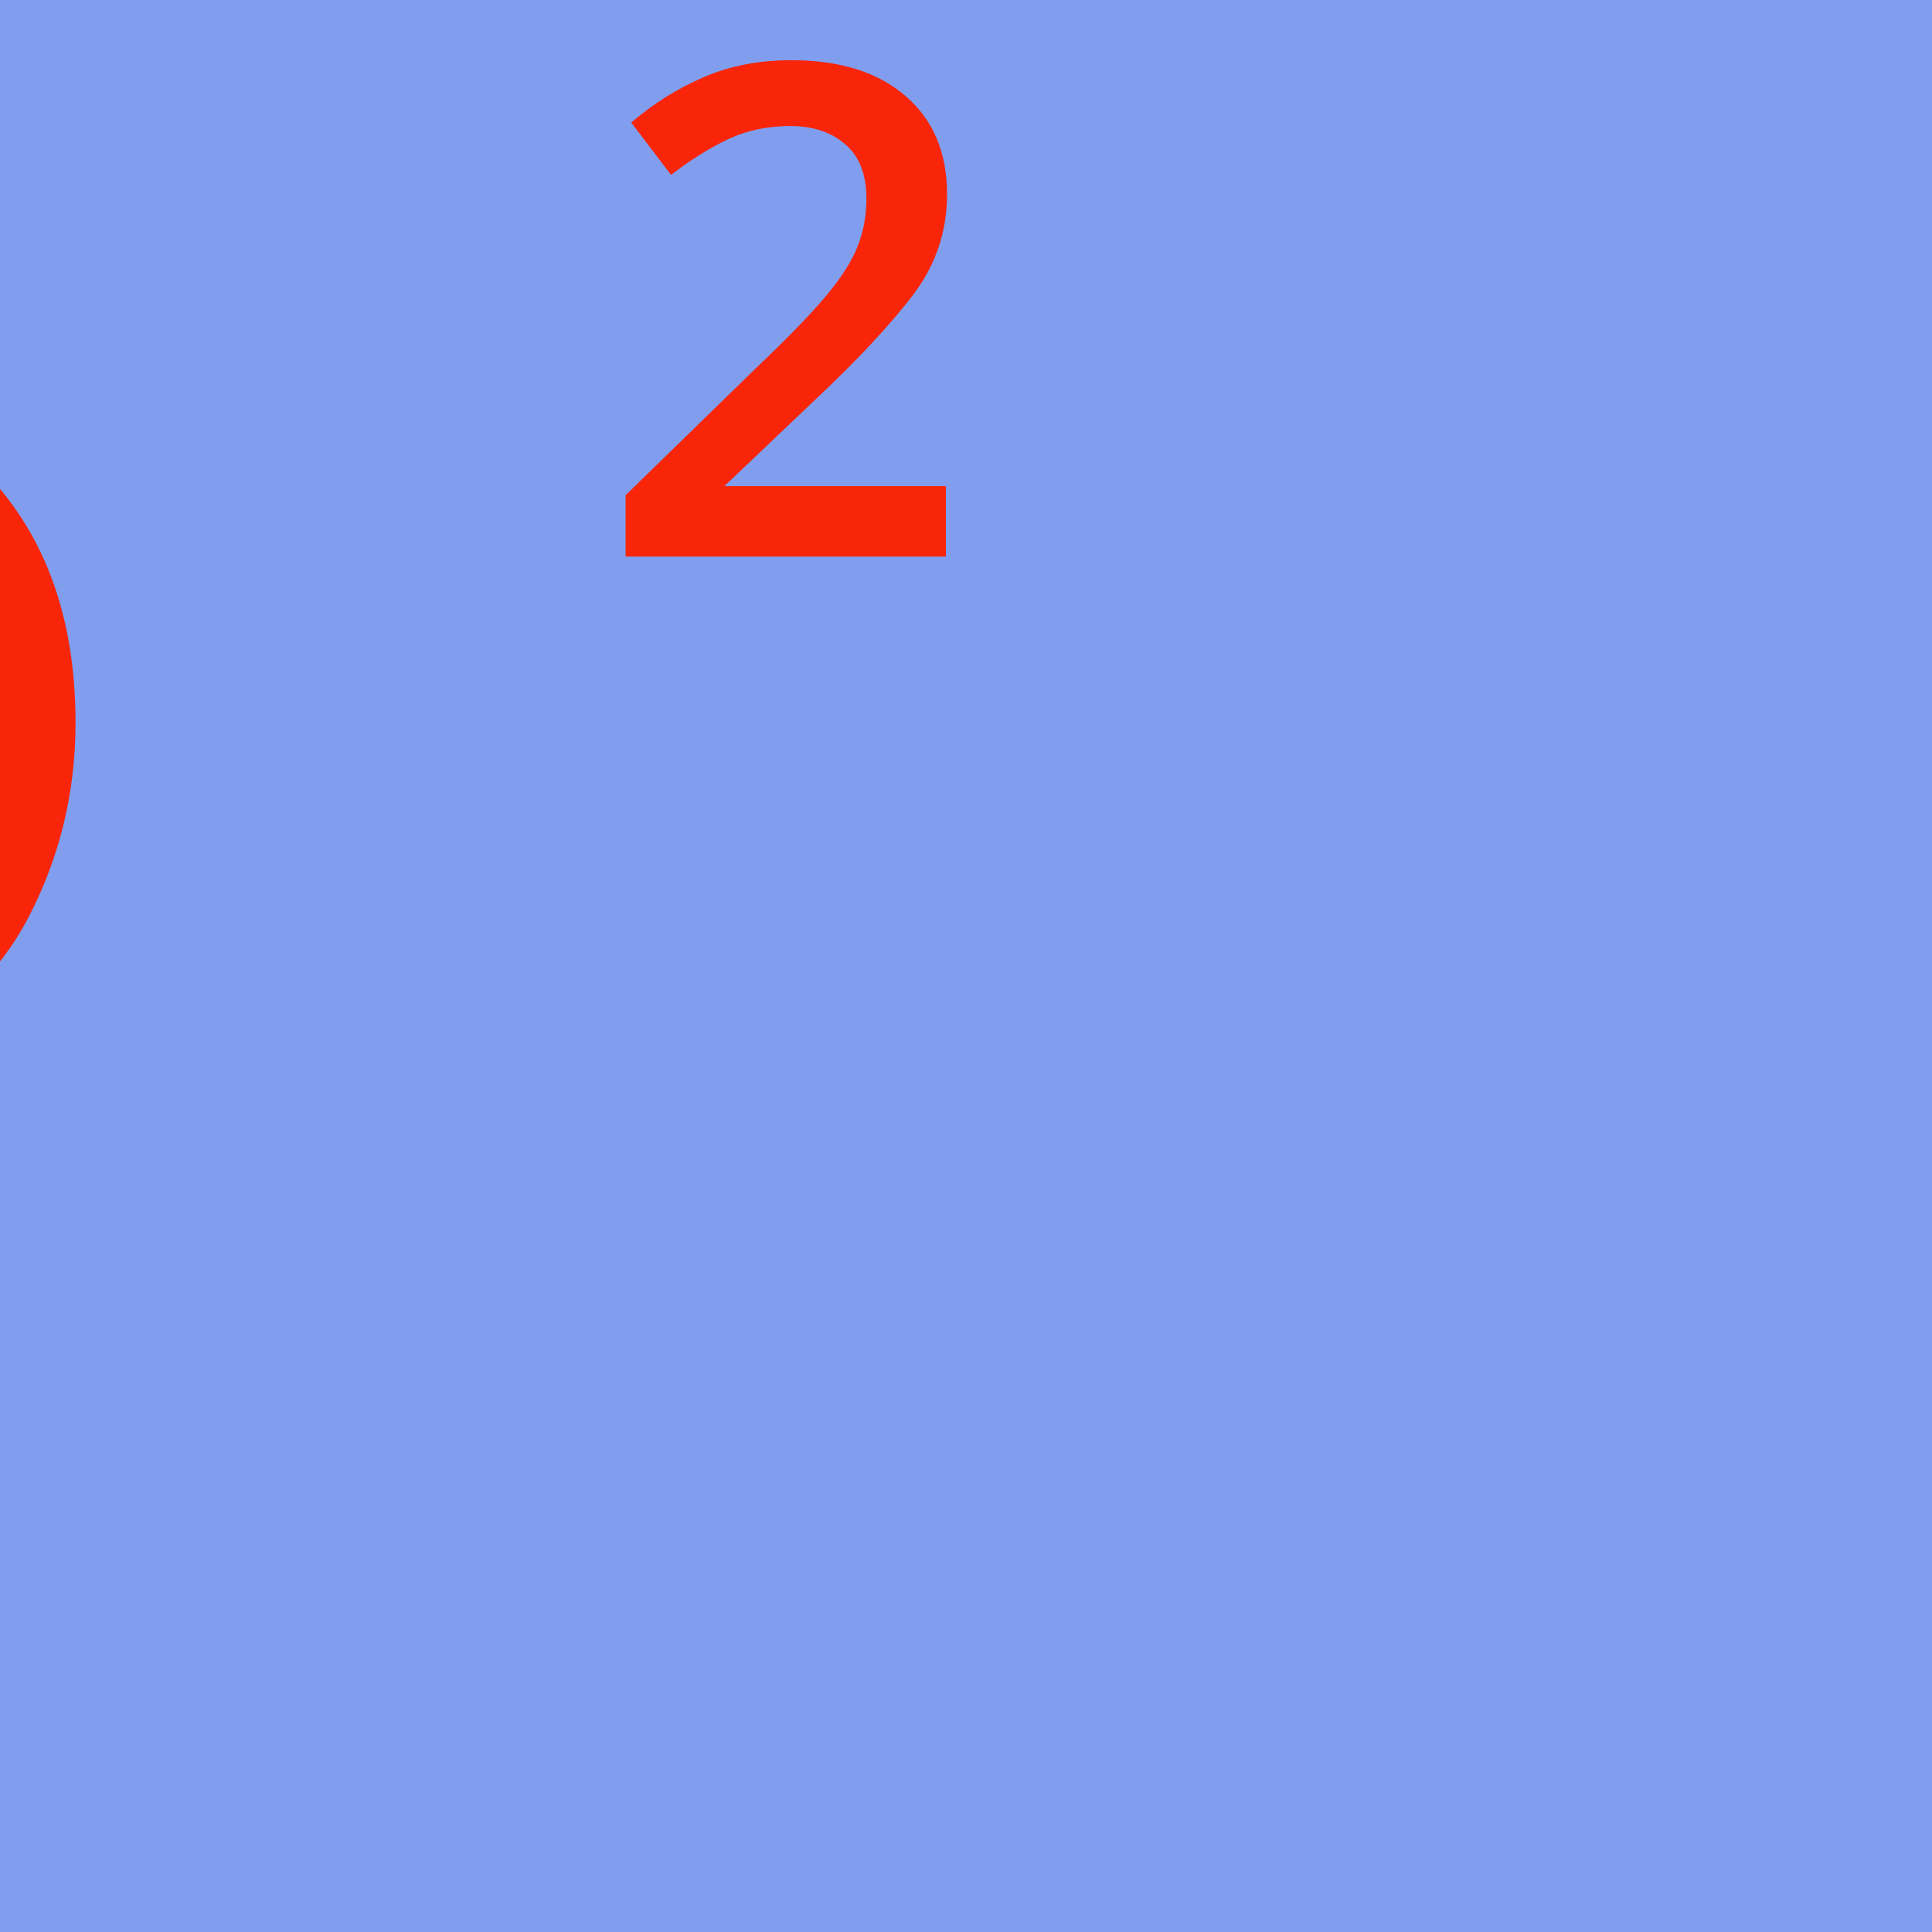
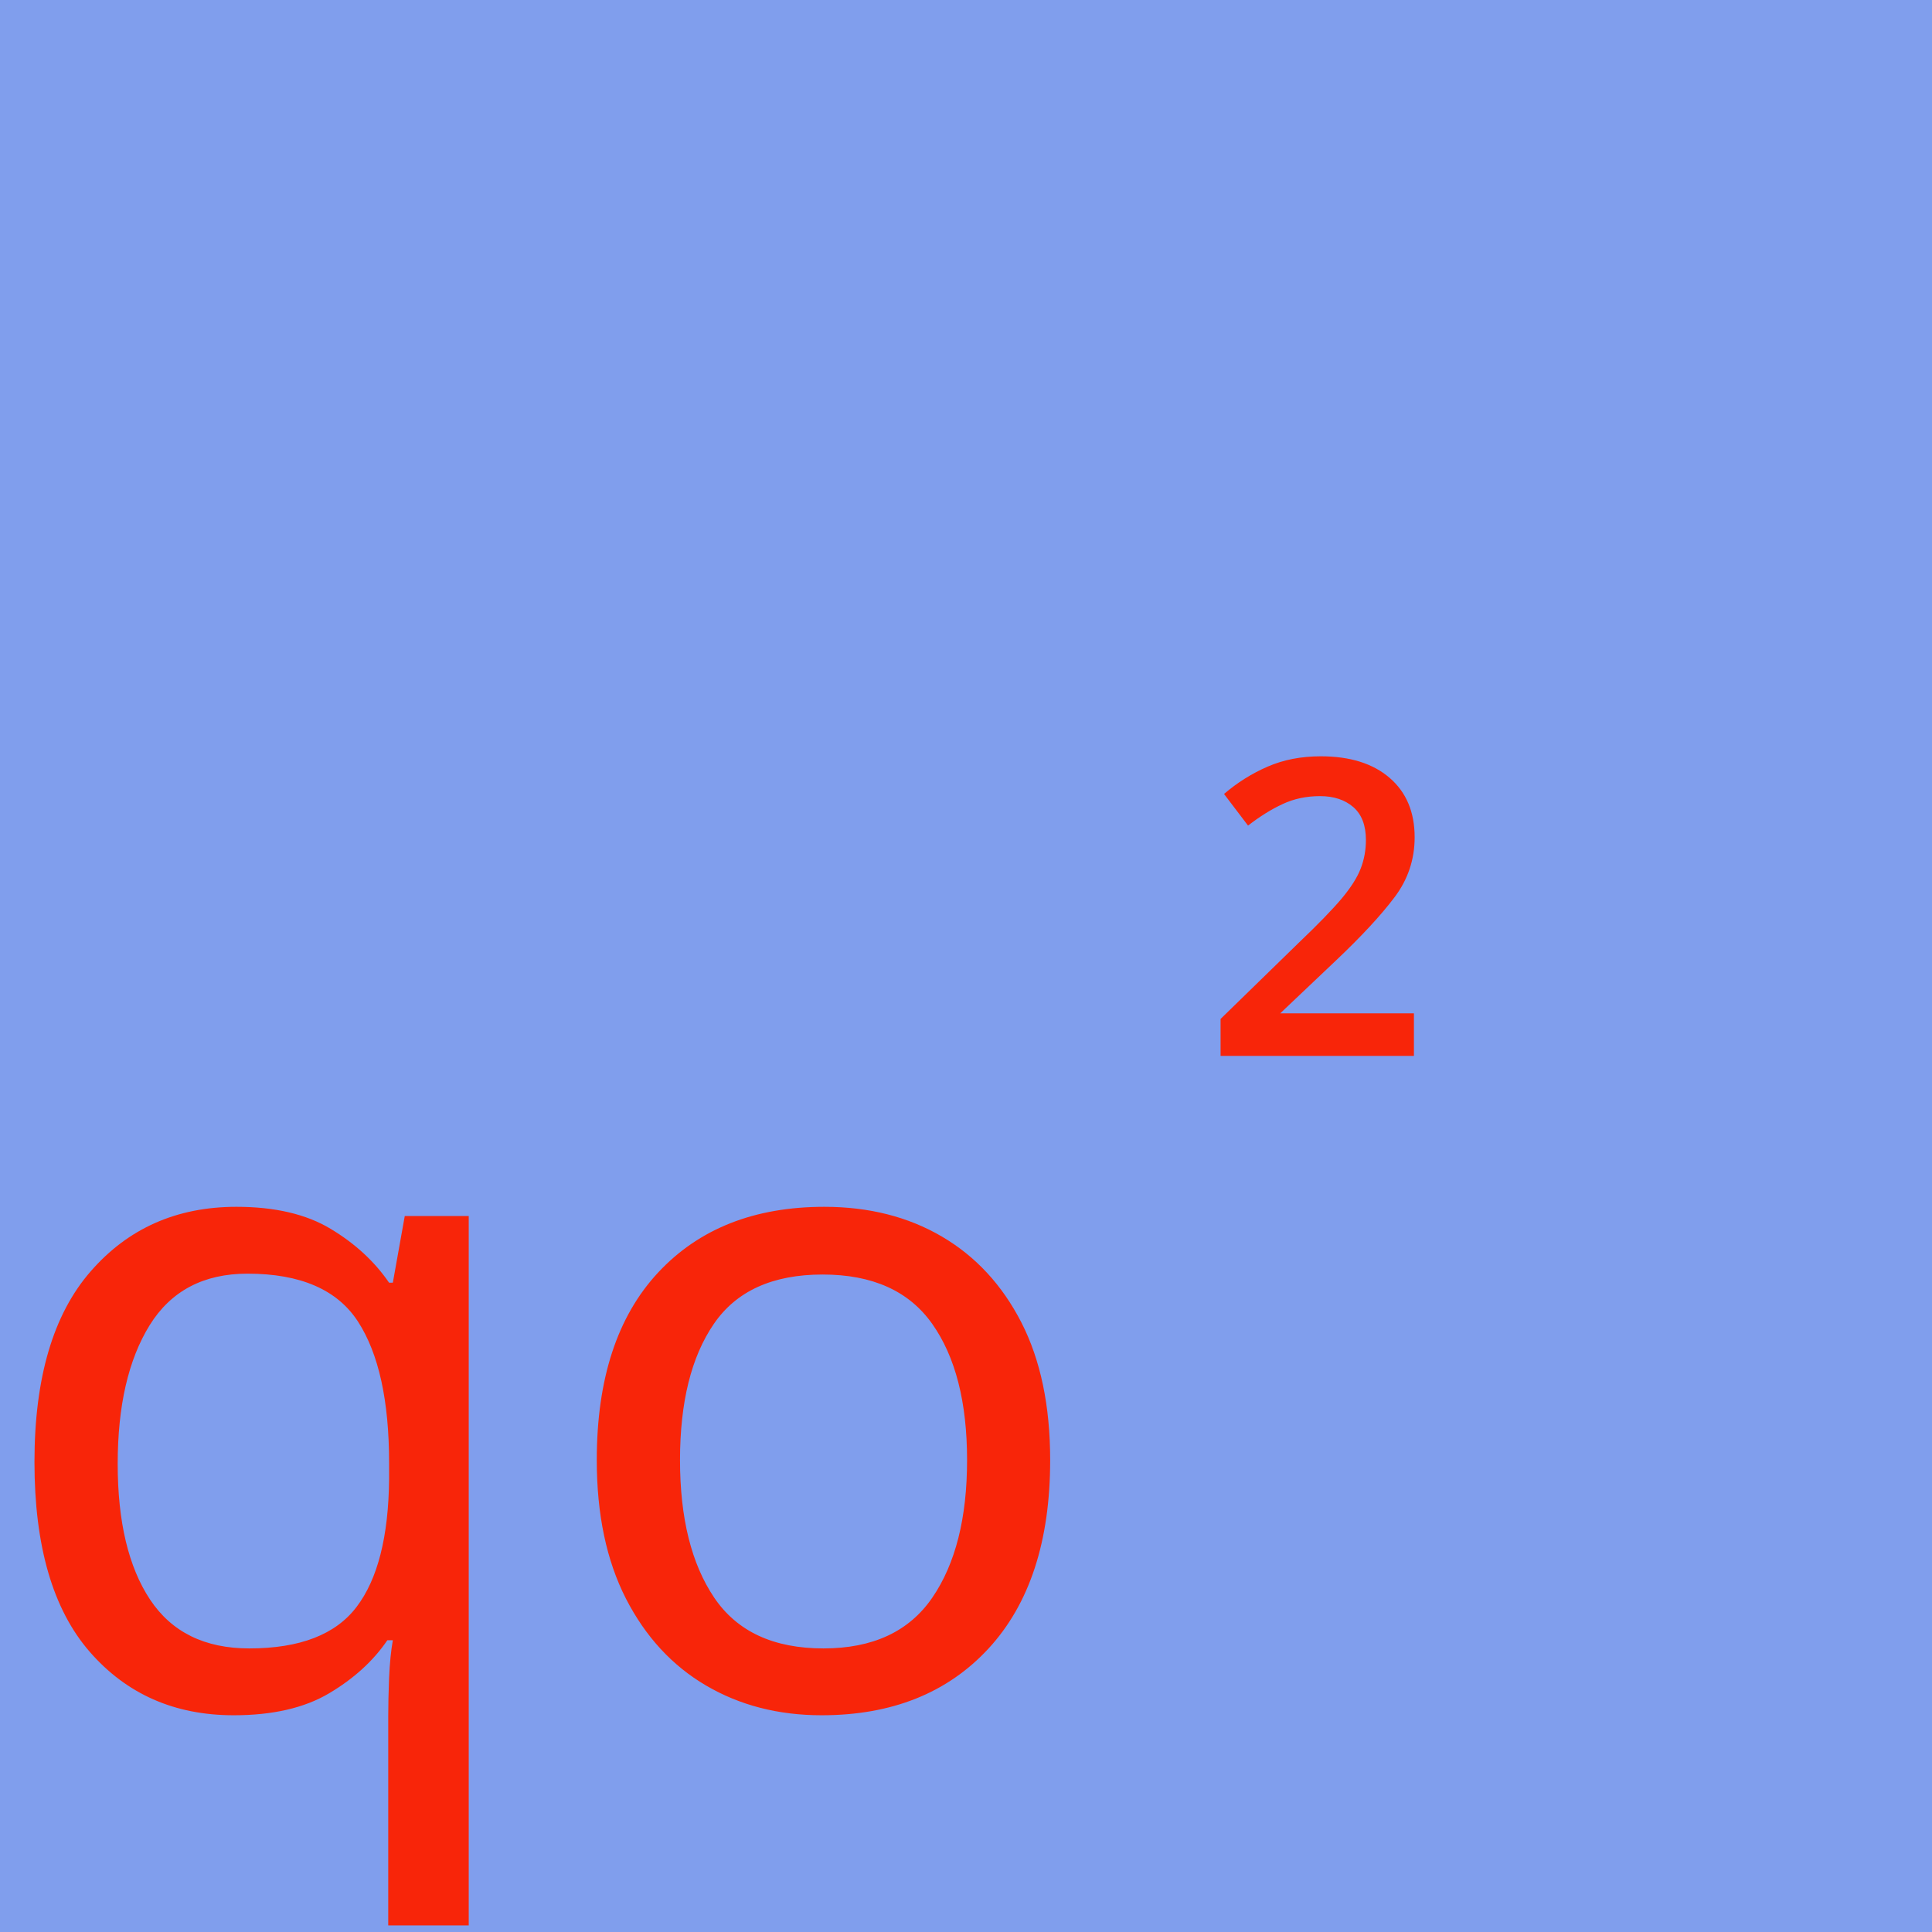
<svg xmlns="http://www.w3.org/2000/svg" width="210mm" height="210mm" viewBox="0 0 210 210" version="1.1" id="svg1">
  <defs id="defs1" />
  <g id="layer1">
    <rect style="fill:#809eed;fill-opacity:1;stroke-width:0.265" id="rect1" width="286.403" height="254.908" x="-21.488" y="-11.774" />
-     <text xml:space="preserve" style="font-size:189.866px;line-height:1;font-family:Sans;-inkscape-font-specification:'Sans, Normal';text-align:center;letter-spacing:0px;word-spacing:0px;writing-mode:lr-tb;direction:ltr;text-orientation:upright;text-anchor:middle;fill:#2925ff;fill-opacity:0.57;stroke-width:0.407" x="83.87" y="174.256" id="text1">
-       <tspan id="tspan1" style="font-style:normal;font-variant:normal;font-weight:normal;font-stretch:normal;font-size:189.866px;font-family:Geneva;-inkscape-font-specification:'Geneva, Normal';font-variant-ligatures:normal;font-variant-caps:normal;font-variant-numeric:normal;font-variant-east-asian:normal;fill:#f82509;fill-opacity:1;stroke-width:0.407" x="83.87" y="174.256">P</tspan>
+     <text xml:space="preserve" style="font-style:normal;font-variant:normal;font-weight:normal;font-stretch:normal;font-size:189.866px;line-height:1;font-family:Sans;-inkscape-font-specification:'Sans, Normal';font-variant-ligatures:normal;font-variant-caps:normal;font-variant-numeric:normal;font-variant-east-asian:normal;text-align:center;letter-spacing:0px;word-spacing:0px;writing-mode:lr-tb;direction:ltr;text-orientation:upright;text-anchor:middle;fill:#f82509;fill-opacity:1;stroke-width:0.407" x="48.842" y="148.058" id="text1">
+       <tspan id="tspan1" x="48.842" y="148.058">P</tspan>
    </text>
-     <text xml:space="preserve" style="font-style:normal;font-variant:normal;font-weight:normal;font-stretch:normal;font-size:123.472px;line-height:1;font-family:Geneva;-inkscape-font-specification:'Geneva, Normal';font-variant-ligatures:normal;font-variant-caps:normal;font-variant-numeric:normal;font-variant-east-asian:normal;text-align:center;letter-spacing:0px;word-spacing:0px;writing-mode:lr-tb;direction:ltr;text-orientation:upright;text-anchor:middle;fill:#f82509;fill-opacity:1;stroke-width:0.265" x="166.897" y="111.853" id="text2">
-       <tspan id="tspan2" style="stroke-width:0.265" x="166.897" y="111.853">²</tspan>
+     <text xml:space="preserve" style="font-style:normal;font-variant:normal;font-weight:normal;font-stretch:normal;font-size:74.516px;line-height:1;font-family:Geneva;-inkscape-font-specification:'Geneva, Normal';font-variant-ligatures:normal;font-variant-caps:normal;font-variant-numeric:normal;font-variant-east-asian:normal;text-align:center;letter-spacing:0px;word-spacing:0px;writing-mode:lr-tb;direction:ltr;text-orientation:upright;text-anchor:middle;fill:#f82509;fill-opacity:1;stroke-width:0.16" x="192.366" y="145.77" id="text2">
+       <tspan id="tspan2" style="stroke-width:0.16" x="192.366" y="145.77">²</tspan>
+     </text>
+     <text xml:space="preserve" style="font-style:normal;font-variant:normal;font-weight:normal;font-stretch:normal;font-size:99.381px;line-height:1;font-family:Sans;-inkscape-font-specification:'Sans, Normal';font-variant-ligatures:normal;font-variant-caps:normal;font-variant-numeric:normal;font-variant-east-asian:normal;text-align:center;letter-spacing:0px;word-spacing:0px;writing-mode:lr-tb;direction:ltr;text-orientation:upright;text-anchor:middle;fill:#f82509;fill-opacity:1;stroke-width:0.138" x="110.676" y="185.441" id="text3">
+       <tspan id="tspan3" style="stroke-width:0.138" x="110.676" y="185.441">iqo</tspan>
    </text>
  </g>
</svg>
